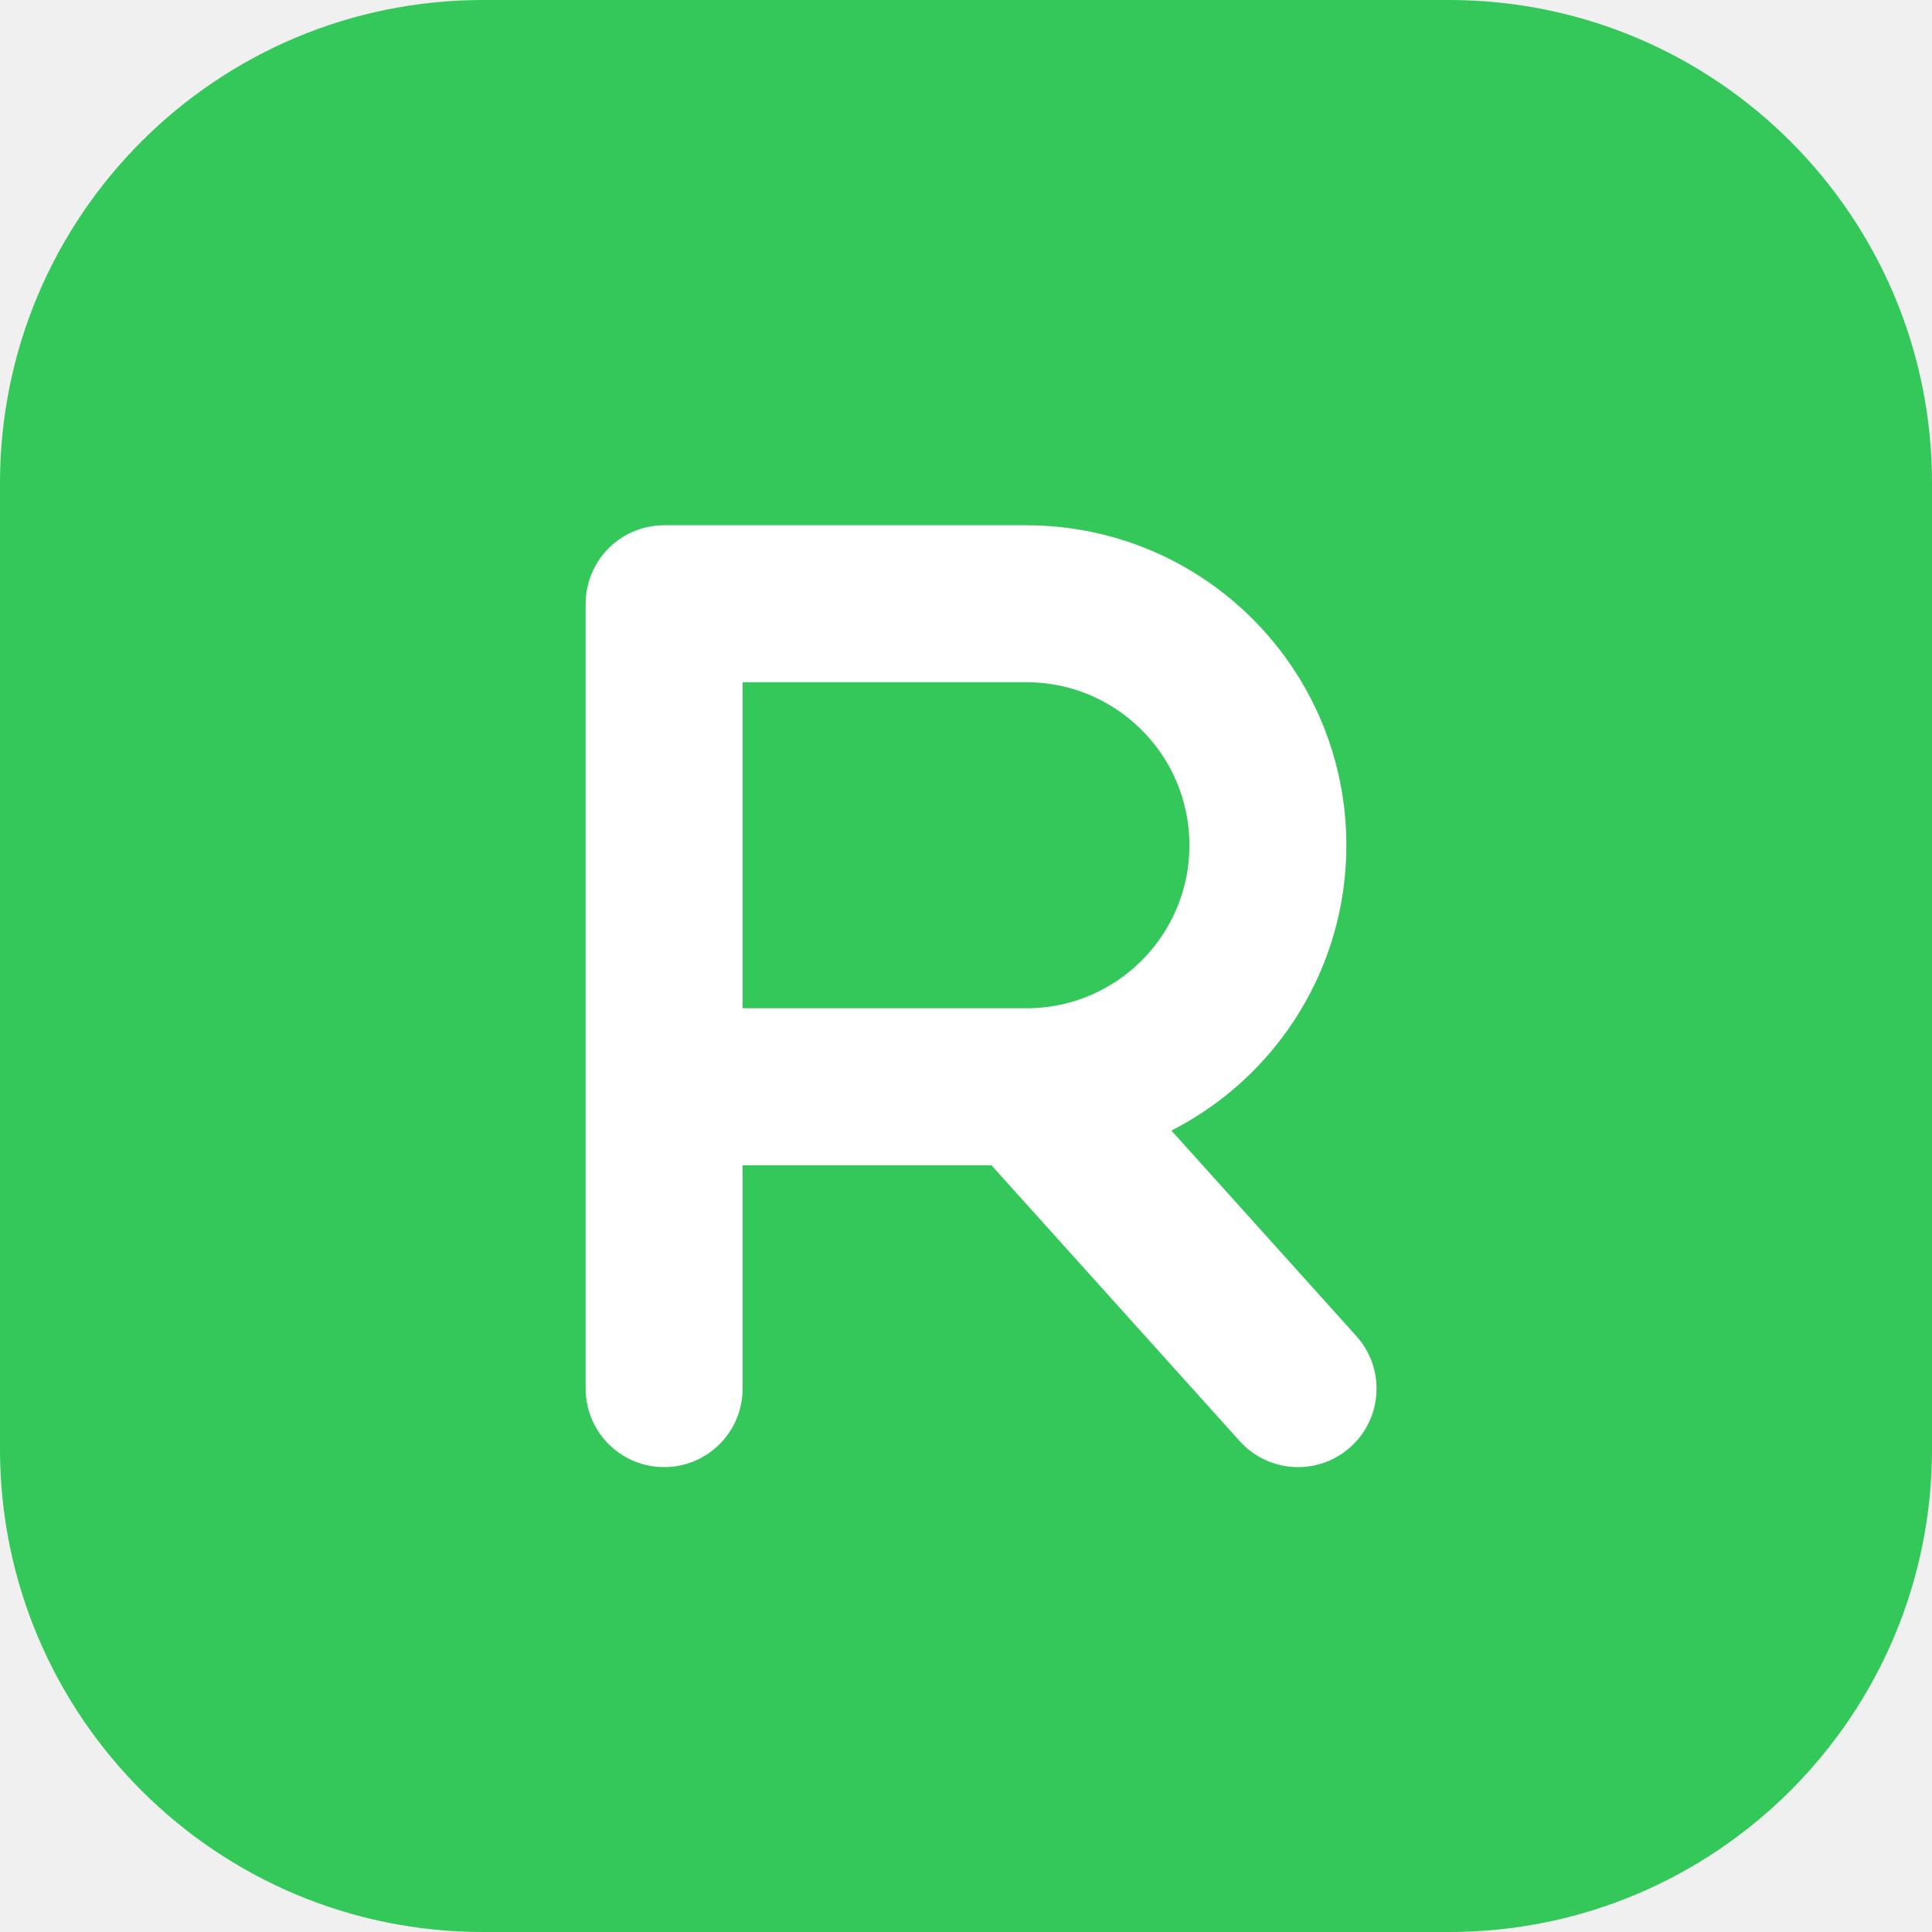
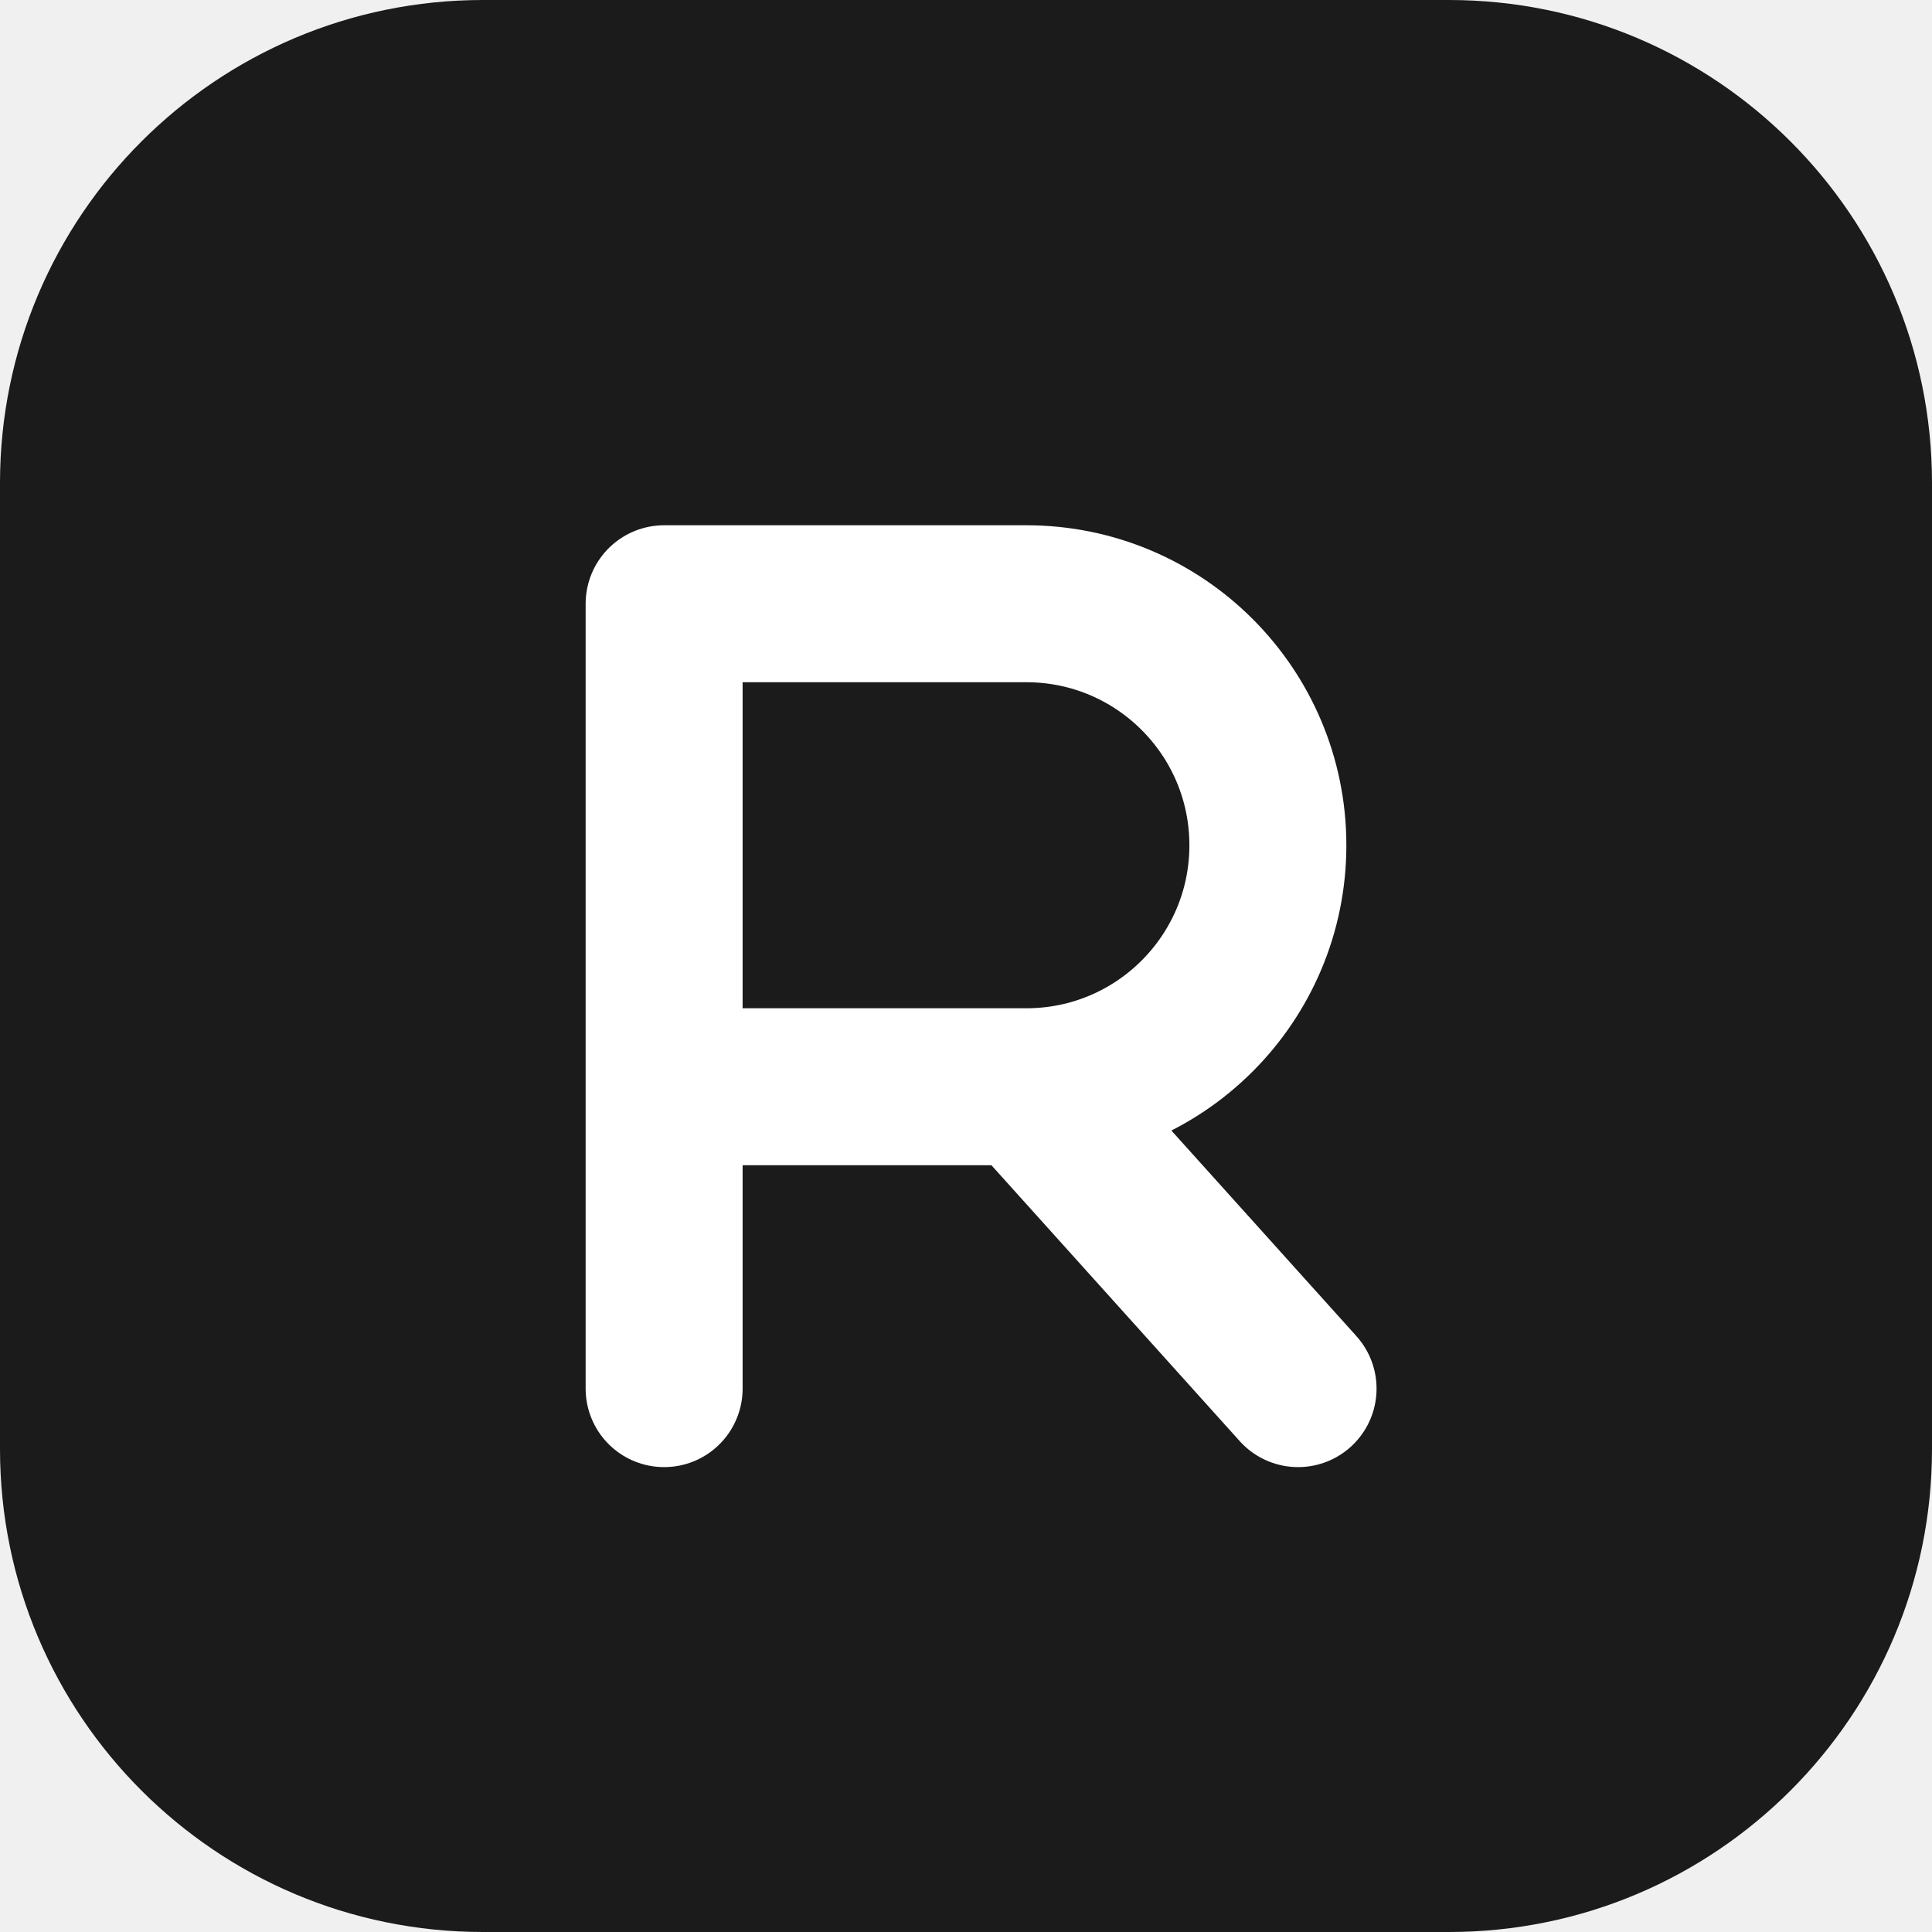
<svg xmlns="http://www.w3.org/2000/svg" viewBox="0 0 32 32">
-   <rect width="32" height="32" rx="8" fill="#34c759" />
-   <path d="M11 23V10h6a4 4 0 0 1 0 8h-6m6 0 4.5 5" fill="none" stroke="#fff" stroke-width="2.6" stroke-linecap="round" stroke-linejoin="round" />
+   <style>rect{fill:#1b1b1b}path{stroke:#fff}@media (prefers-color-scheme:dark){rect{fill:#f1f1f1}path{stroke:#111}}</style>
+   <rect width="32" height="32" rx="8" />
+   <path d="M11 23V10h6a4 4 0 0 1 0 8h-6m6 0 4.5 5" fill="none" stroke-width="2.6" stroke-linecap="round" stroke-linejoin="round" />
</svg>
